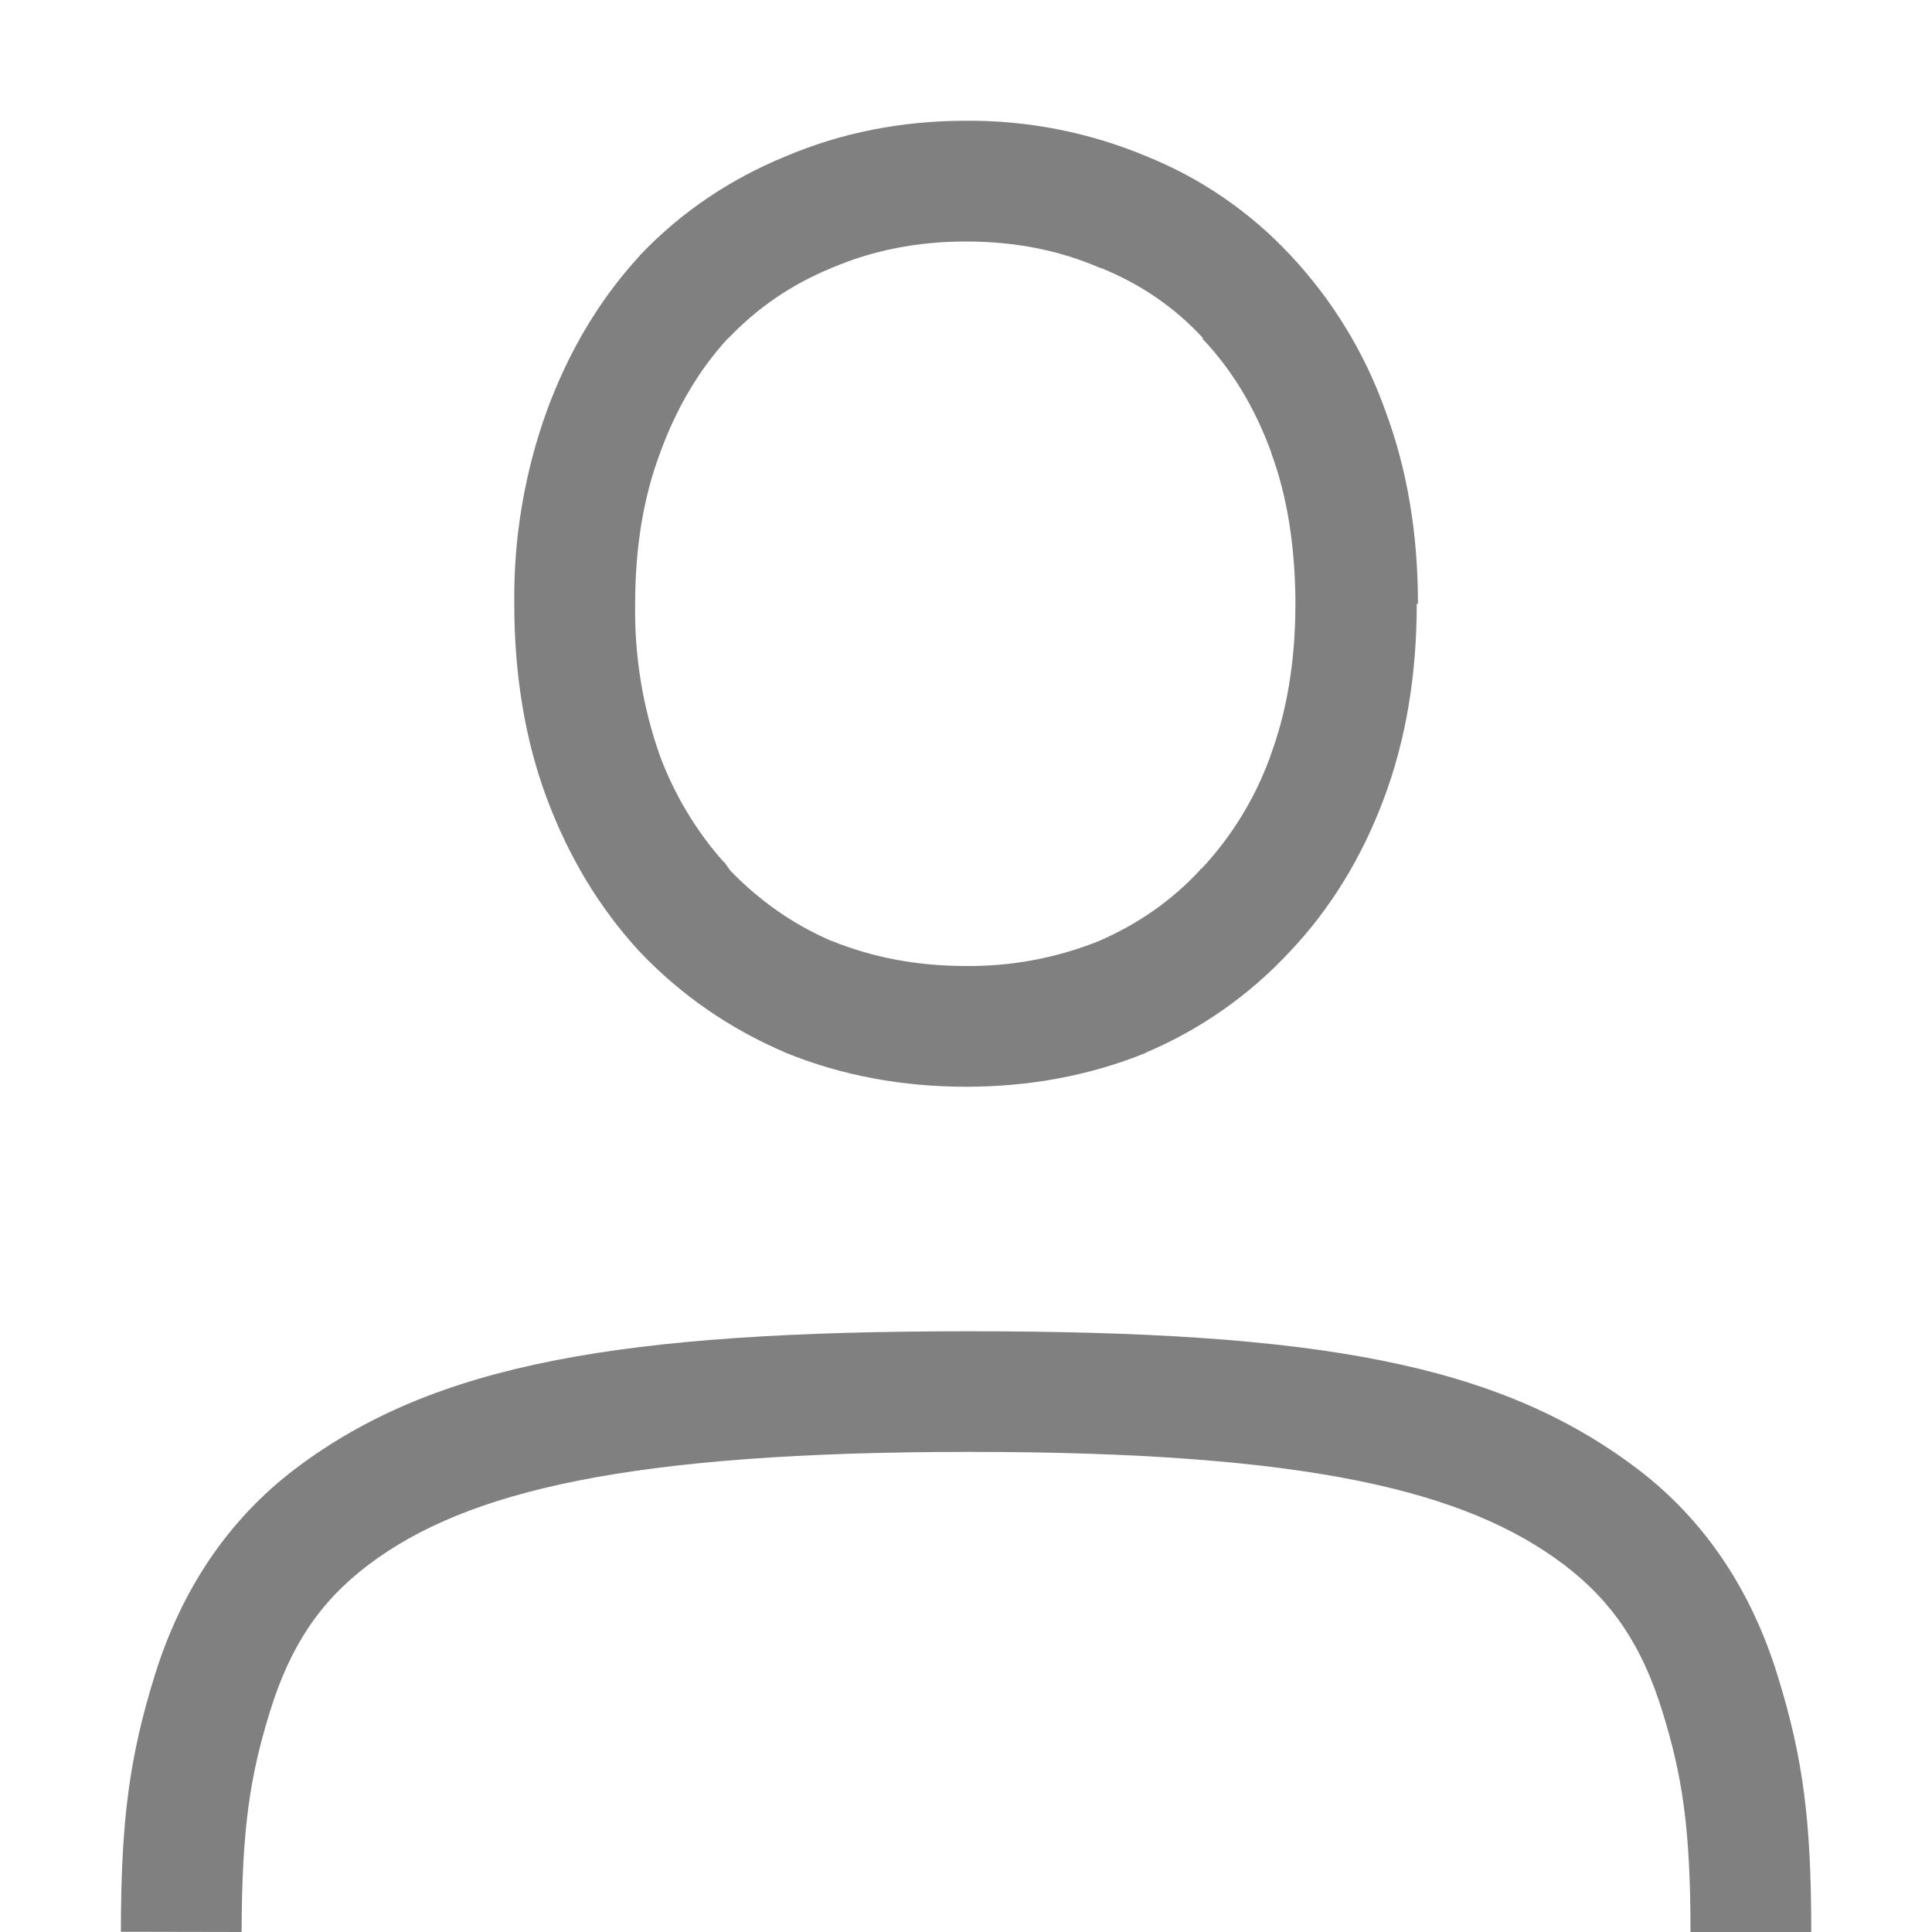
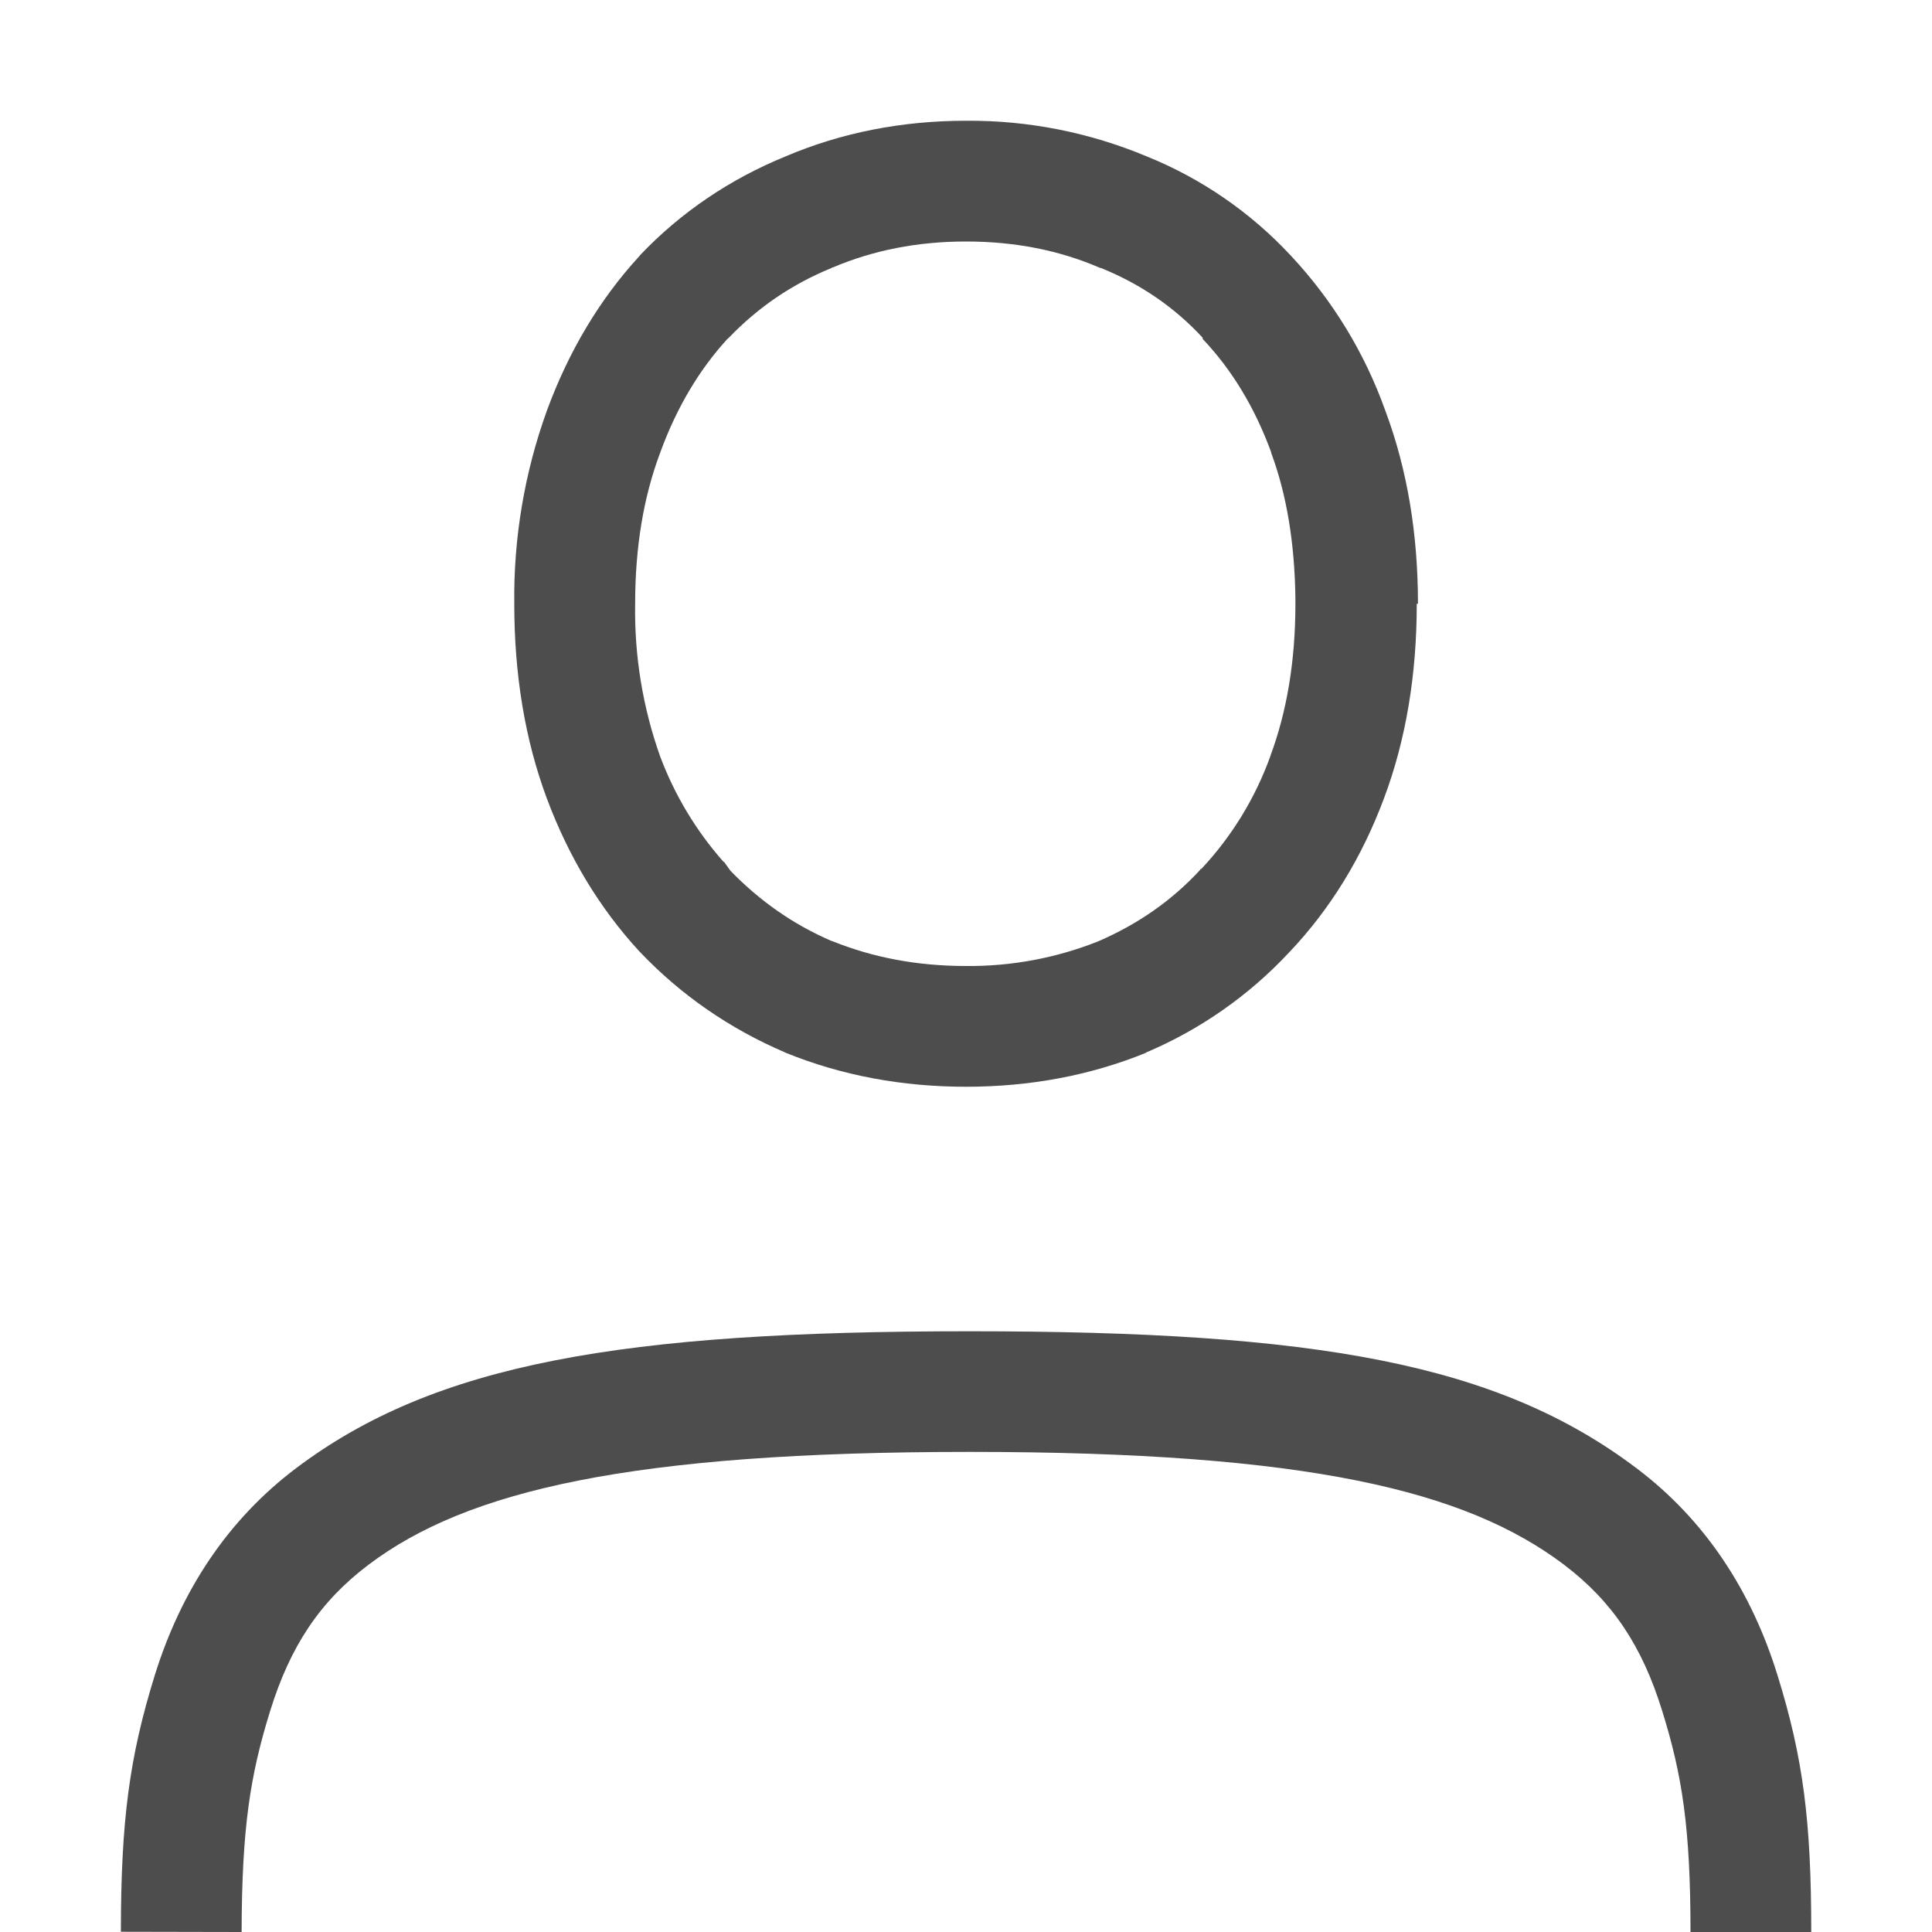
- <svg xmlns="http://www.w3.org/2000/svg" height="16" width="16">
-   <g color="#000" transform="translate(-993 27)">
-     <path d="M1001-26c-.529 0-1.031.098-1.494.295-.46.188-.868.463-1.207.82l-.002.004-.002.002c-.33.359-.586.79-.766 1.28a4.551 4.551 0 0 0-.27 1.6c0 .58.087 1.122.27 1.612.18.482.436.908.766 1.266l.002.002.002.002c.338.356.743.636 1.201.832l.004.002.004.002c.462.188.964.281 1.492.281s1.028-.093 1.49-.281v-.002a3.47 3.47 0 0 0 1.19-.834c.34-.358.6-.786.781-1.27.184-.49.272-1.031.272-1.613h.01c0-.573-.087-1.109-.27-1.598a3.692 3.692 0 0 0-.781-1.283 3.332 3.332 0 0 0-1.196-.824A3.796 3.796 0 0 0 1001-26zm0 1c.406 0 .771.073 1.102.215l.01.004.01.002c.33.135.607.326.838.576v.01c.24.253.43.564.568.94v.005c.13.351.194.753.2 1.202V-22c0 .482-.073.9-.208 1.262v.002a2.708 2.708 0 0 1-.57.931l-.01.004v.004c-.233.253-.514.45-.848.594A2.888 2.888 0 0 1 1001-19c-.41 0-.776-.072-1.11-.207h-.003c-.325-.14-.6-.337-.838-.582l-.05-.07-.009-.006a2.798 2.798 0 0 1-.523-.871A3.595 3.595 0 0 1 998.26-22c0-.471.07-.886.207-1.25l.002-.002v-.004c.138-.376.324-.684.554-.936l.012-.01c.24-.25.52-.443.85-.578l.006-.004.008-.002c.331-.14.695-.214 1.101-.214zM1008-11h-1c0-.865-.069-1.3-.235-1.833-.165-.533-.41-.904-.814-1.21-.809-.61-2.11-.933-4.922-.933s-4.165.322-4.975.933c-.405.305-.65.676-.816 1.21-.166.534-.235.968-.237 1.833l-1-.002c.001-.914.068-1.44.282-2.128.215-.688.594-1.277 1.169-1.711 1.15-.867 2.696-1.134 5.577-1.134s4.376.267 5.525 1.135c.574.433.953 1.024 1.166 1.712.214.688.28 1.213.28 2.128z" fill="gray" font-family="Ubuntu" font-weight="400" letter-spacing="0" overflow="visible" style="line-height:125%;-inkscape-font-specification:'Ubuntu, Normal';font-variant-ligatures:normal;font-variant-position:normal;font-variant-caps:normal;font-variant-numeric:normal;font-variant-alternates:normal;font-feature-settings:normal;text-indent:0;text-align:start;text-decoration-line:none;text-decoration-style:solid;text-decoration-color:#000;text-transform:none;text-orientation:mixed;shape-padding:0;isolation:auto;mix-blend-mode:normal" white-space="normal" word-spacing="0" />
+ <svg xmlns="http://www.w3.org/2000/svg" height="16" width="16" version="1.1" id="svg6">
+   <defs id="defs10" />
+   <g color="#000" transform="translate(-993 27)" id="g4">
+     <path d="M1001-26c-.529 0-1.031.098-1.494.295-.46.188-.868.463-1.207.82l-.002.004-.002.002c-.33.359-.586.79-.766 1.28a4.551 4.551 0 0 0-.27 1.6c0 .58.087 1.122.27 1.612.18.482.436.908.766 1.266l.002.002.002.002c.338.356.743.636 1.201.832l.004.002.004.002c.462.188.964.281 1.492.281s1.028-.093 1.49-.281v-.002a3.47 3.47 0 0 0 1.19-.834c.34-.358.6-.786.781-1.27.184-.49.272-1.031.272-1.613h.01c0-.573-.087-1.109-.27-1.598a3.692 3.692 0 0 0-.781-1.283 3.332 3.332 0 0 0-1.196-.824A3.796 3.796 0 0 0 1001-26zm0 1c.406 0 .771.073 1.102.215l.01.004.01.002c.33.135.607.326.838.576v.01c.24.253.43.564.568.94v.005c.13.351.194.753.2 1.202V-22c0 .482-.073.9-.208 1.262v.002a2.708 2.708 0 0 1-.57.931l-.01.004v.004c-.233.253-.514.45-.848.594A2.888 2.888 0 0 1 1001-19c-.41 0-.776-.072-1.11-.207h-.003c-.325-.14-.6-.337-.838-.582l-.05-.07-.009-.006a2.798 2.798 0 0 1-.523-.871A3.595 3.595 0 0 1 998.26-22c0-.471.07-.886.207-1.25l.002-.002v-.004c.138-.376.324-.684.554-.936l.012-.01c.24-.25.52-.443.85-.578l.006-.004.008-.002c.331-.14.695-.214 1.101-.214zM1008-11h-1c0-.865-.069-1.3-.235-1.833-.165-.533-.41-.904-.814-1.21-.809-.61-2.11-.933-4.922-.933s-4.165.322-4.975.933c-.405.305-.65.676-.816 1.21-.166.534-.235.968-.237 1.833l-1-.002c.001-.914.068-1.44.282-2.128.215-.688.594-1.277 1.169-1.711 1.15-.867 2.696-1.134 5.577-1.134s4.376.267 5.525 1.135c.574.433.953 1.024 1.166 1.712.214.688.28 1.213.28 2.128z" fill="gray" font-family="Ubuntu" font-weight="400" letter-spacing="0" overflow="visible" style="line-height:125%;-inkscape-font-specification:'Ubuntu, Normal';font-variant-ligatures:normal;font-variant-position:normal;font-variant-caps:normal;font-variant-numeric:normal;font-variant-alternates:normal;font-feature-settings:normal;text-indent:0;text-align:start;text-decoration-line:none;text-decoration-style:solid;text-decoration-color:#000;text-transform:none;text-orientation:mixed;shape-padding:0;isolation:auto;mix-blend-mode:normal;fill:#4d4d4d;fill-opacity:1" white-space="normal" word-spacing="0" id="path2" />
  </g>
</svg>
